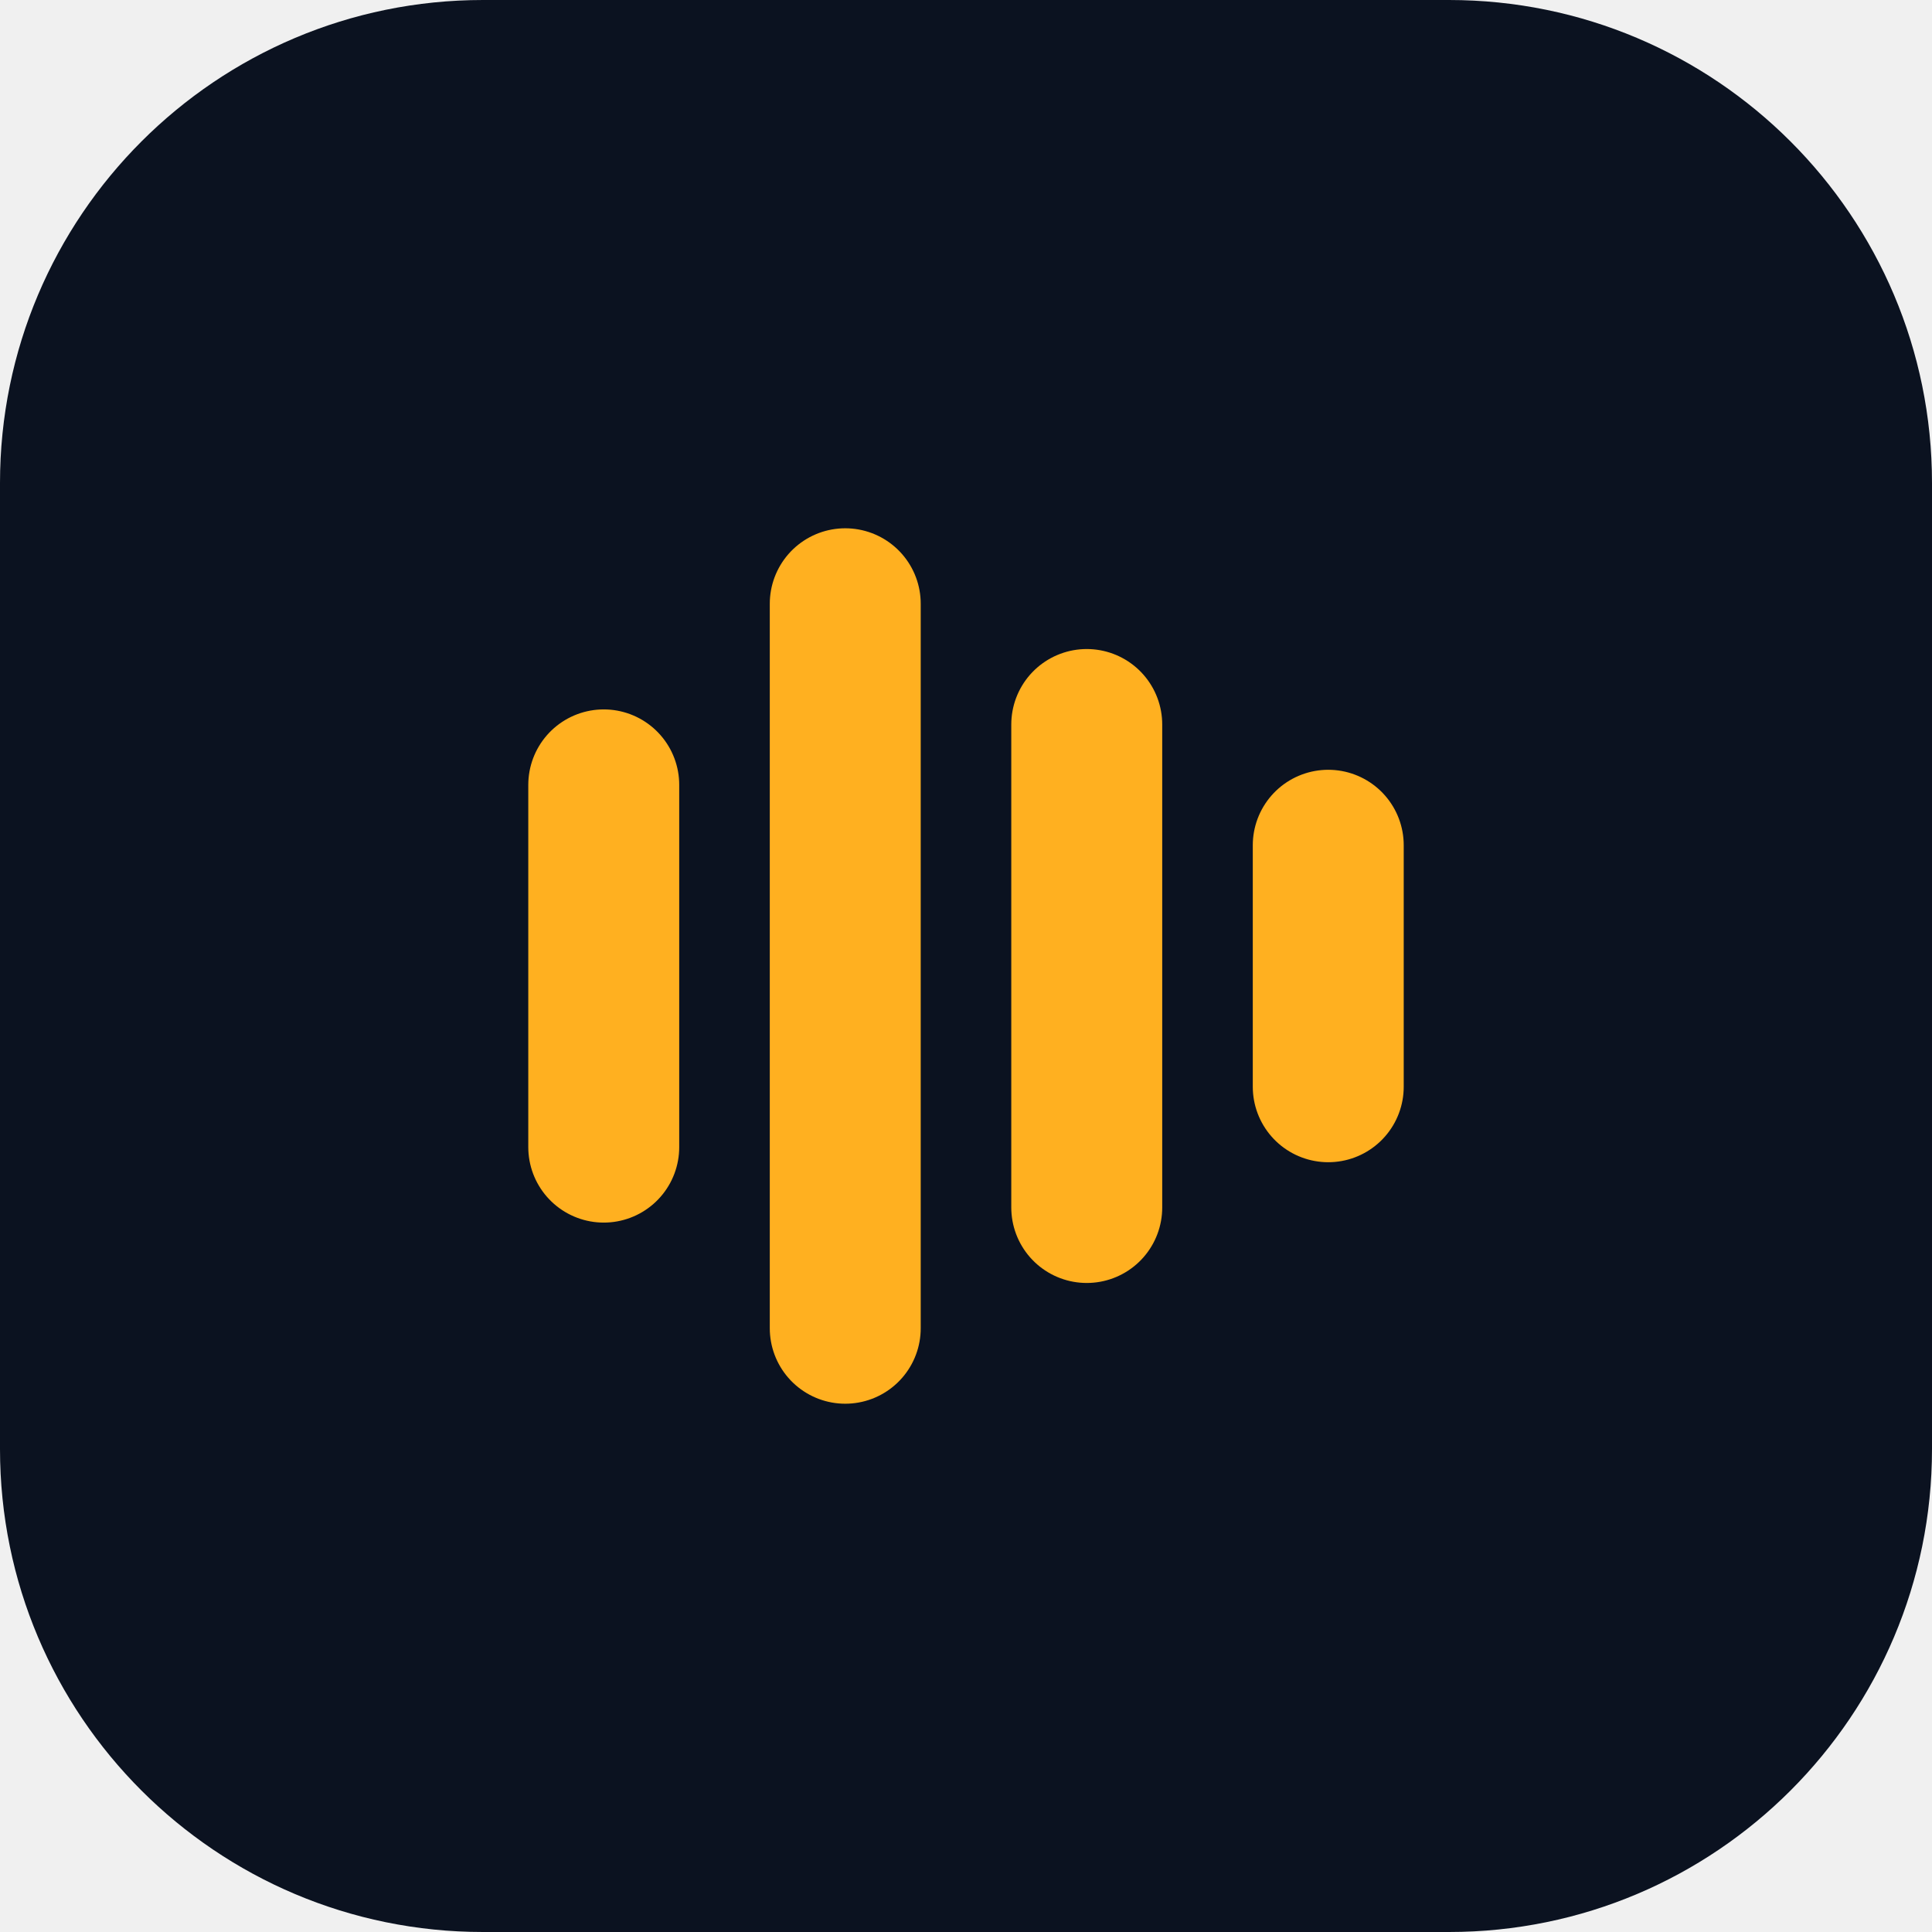
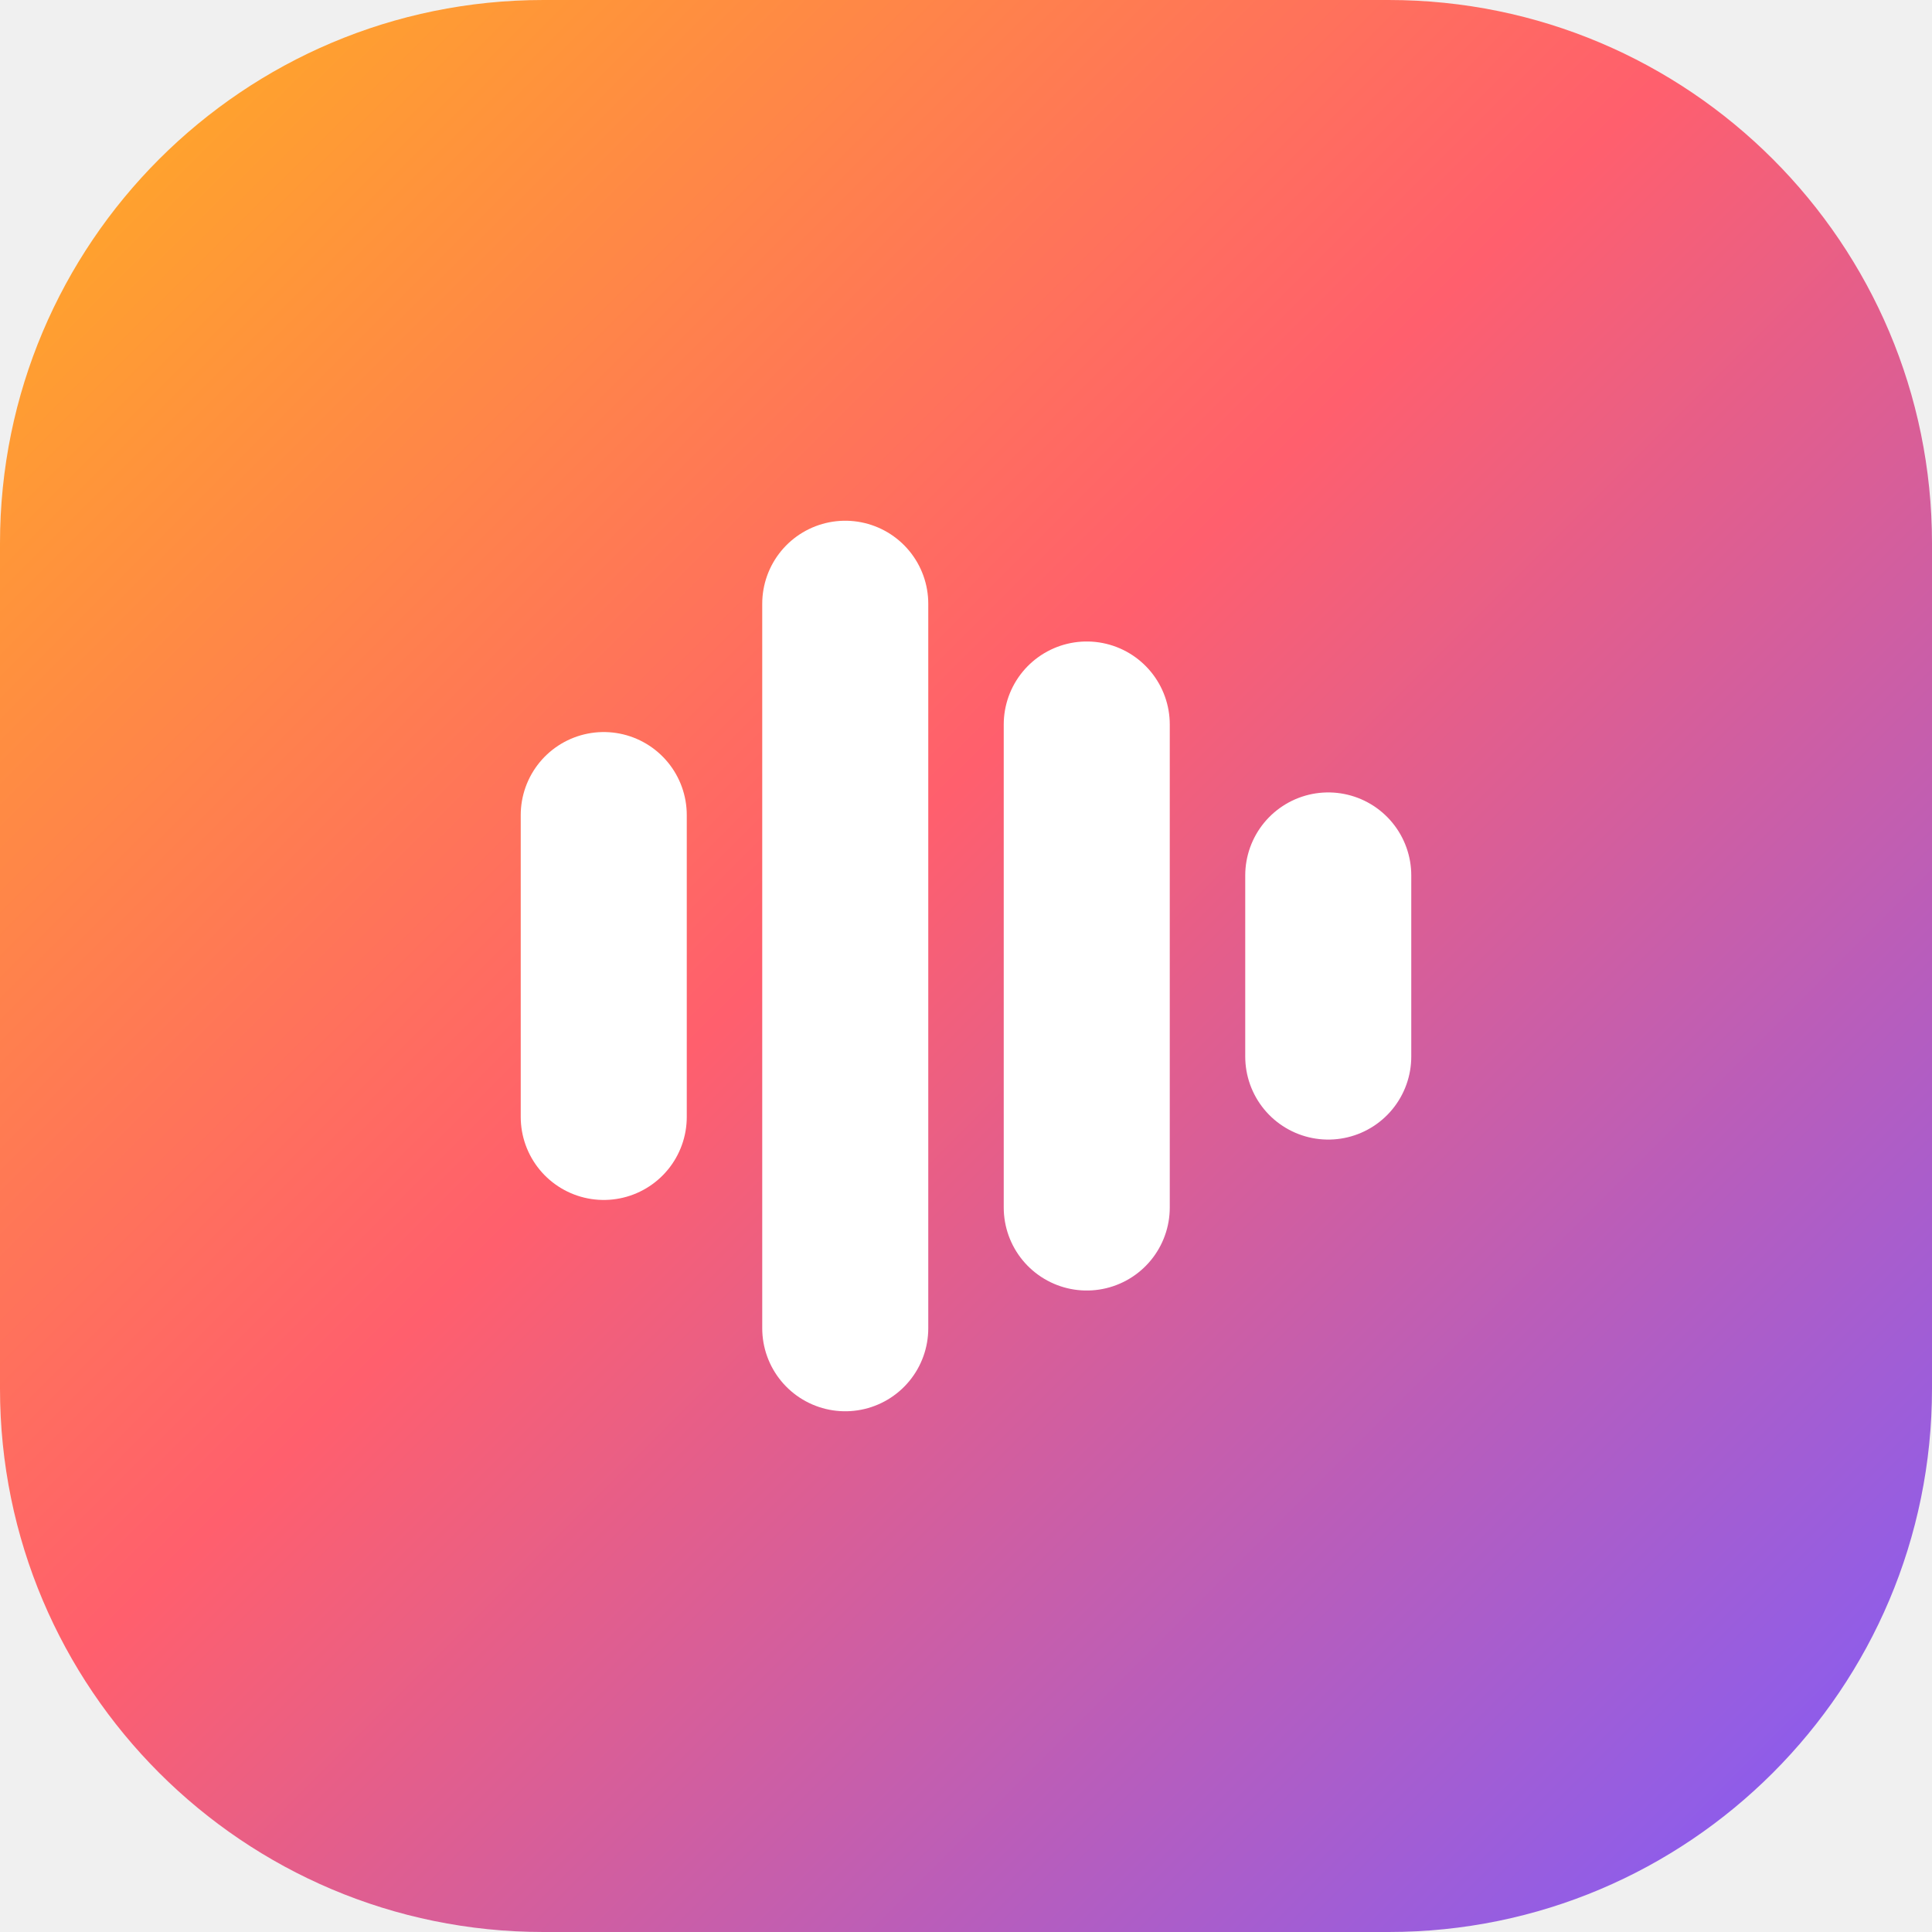
<svg xmlns="http://www.w3.org/2000/svg" viewBox="0 0 64 64">
-   <rect width="64" height="64" rx="16" fill="#0B1220" />
-   <path d="M20 26v12M28 20v24M36 24v16M44 28v8" stroke="#FFB020" stroke-width="5" stroke-linecap="round" />
+   <defs>
+     <linearGradient id="g" x1="0" y1="0" x2="64" y2="64" gradientUnits="userSpaceOnUse">
+       <stop stop-color="#FFB020" />
+       <stop offset=".45" stop-color="#FF5F6D" />
+       <stop offset="1" stop-color="#7B5CFF" />
+     </linearGradient>
+   </defs>
+   <rect width="64" height="64" rx="18" fill="url(#g)" />
+   <path d="M20 27v10M28 20v24M36 24v16M44 29v6" stroke="#fff" stroke-width="5.5" stroke-linecap="round" />
</svg>
